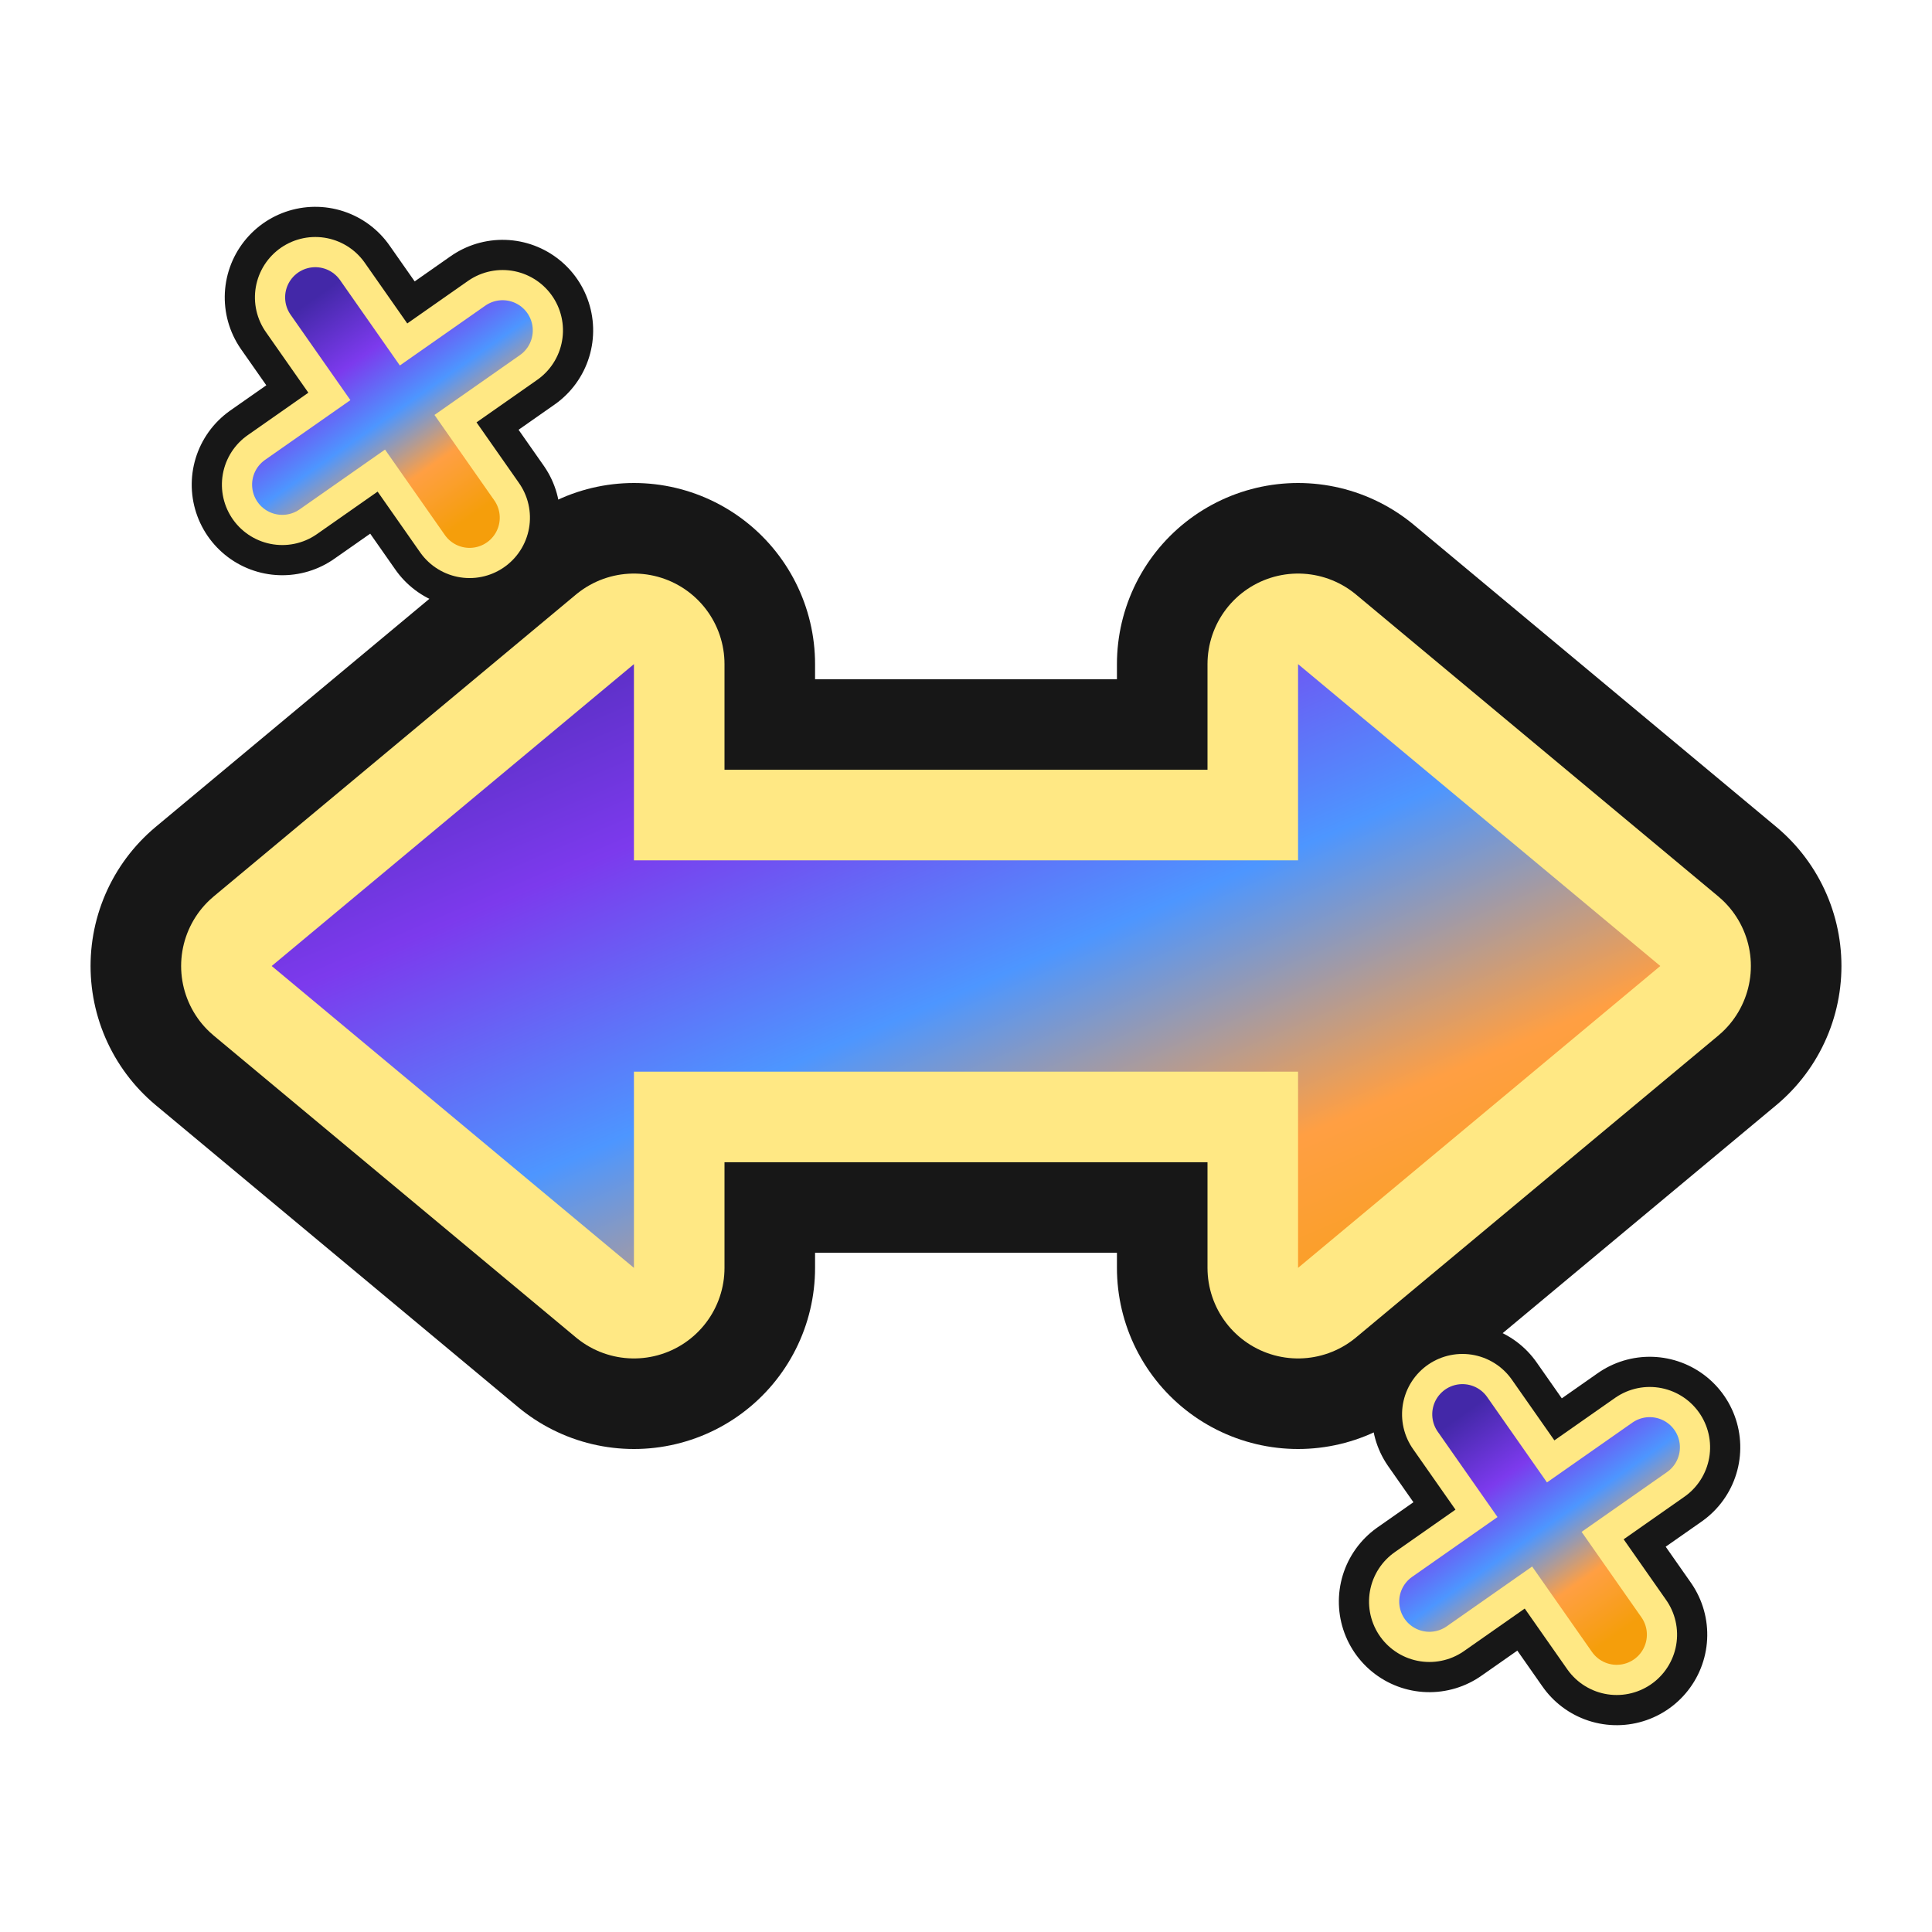
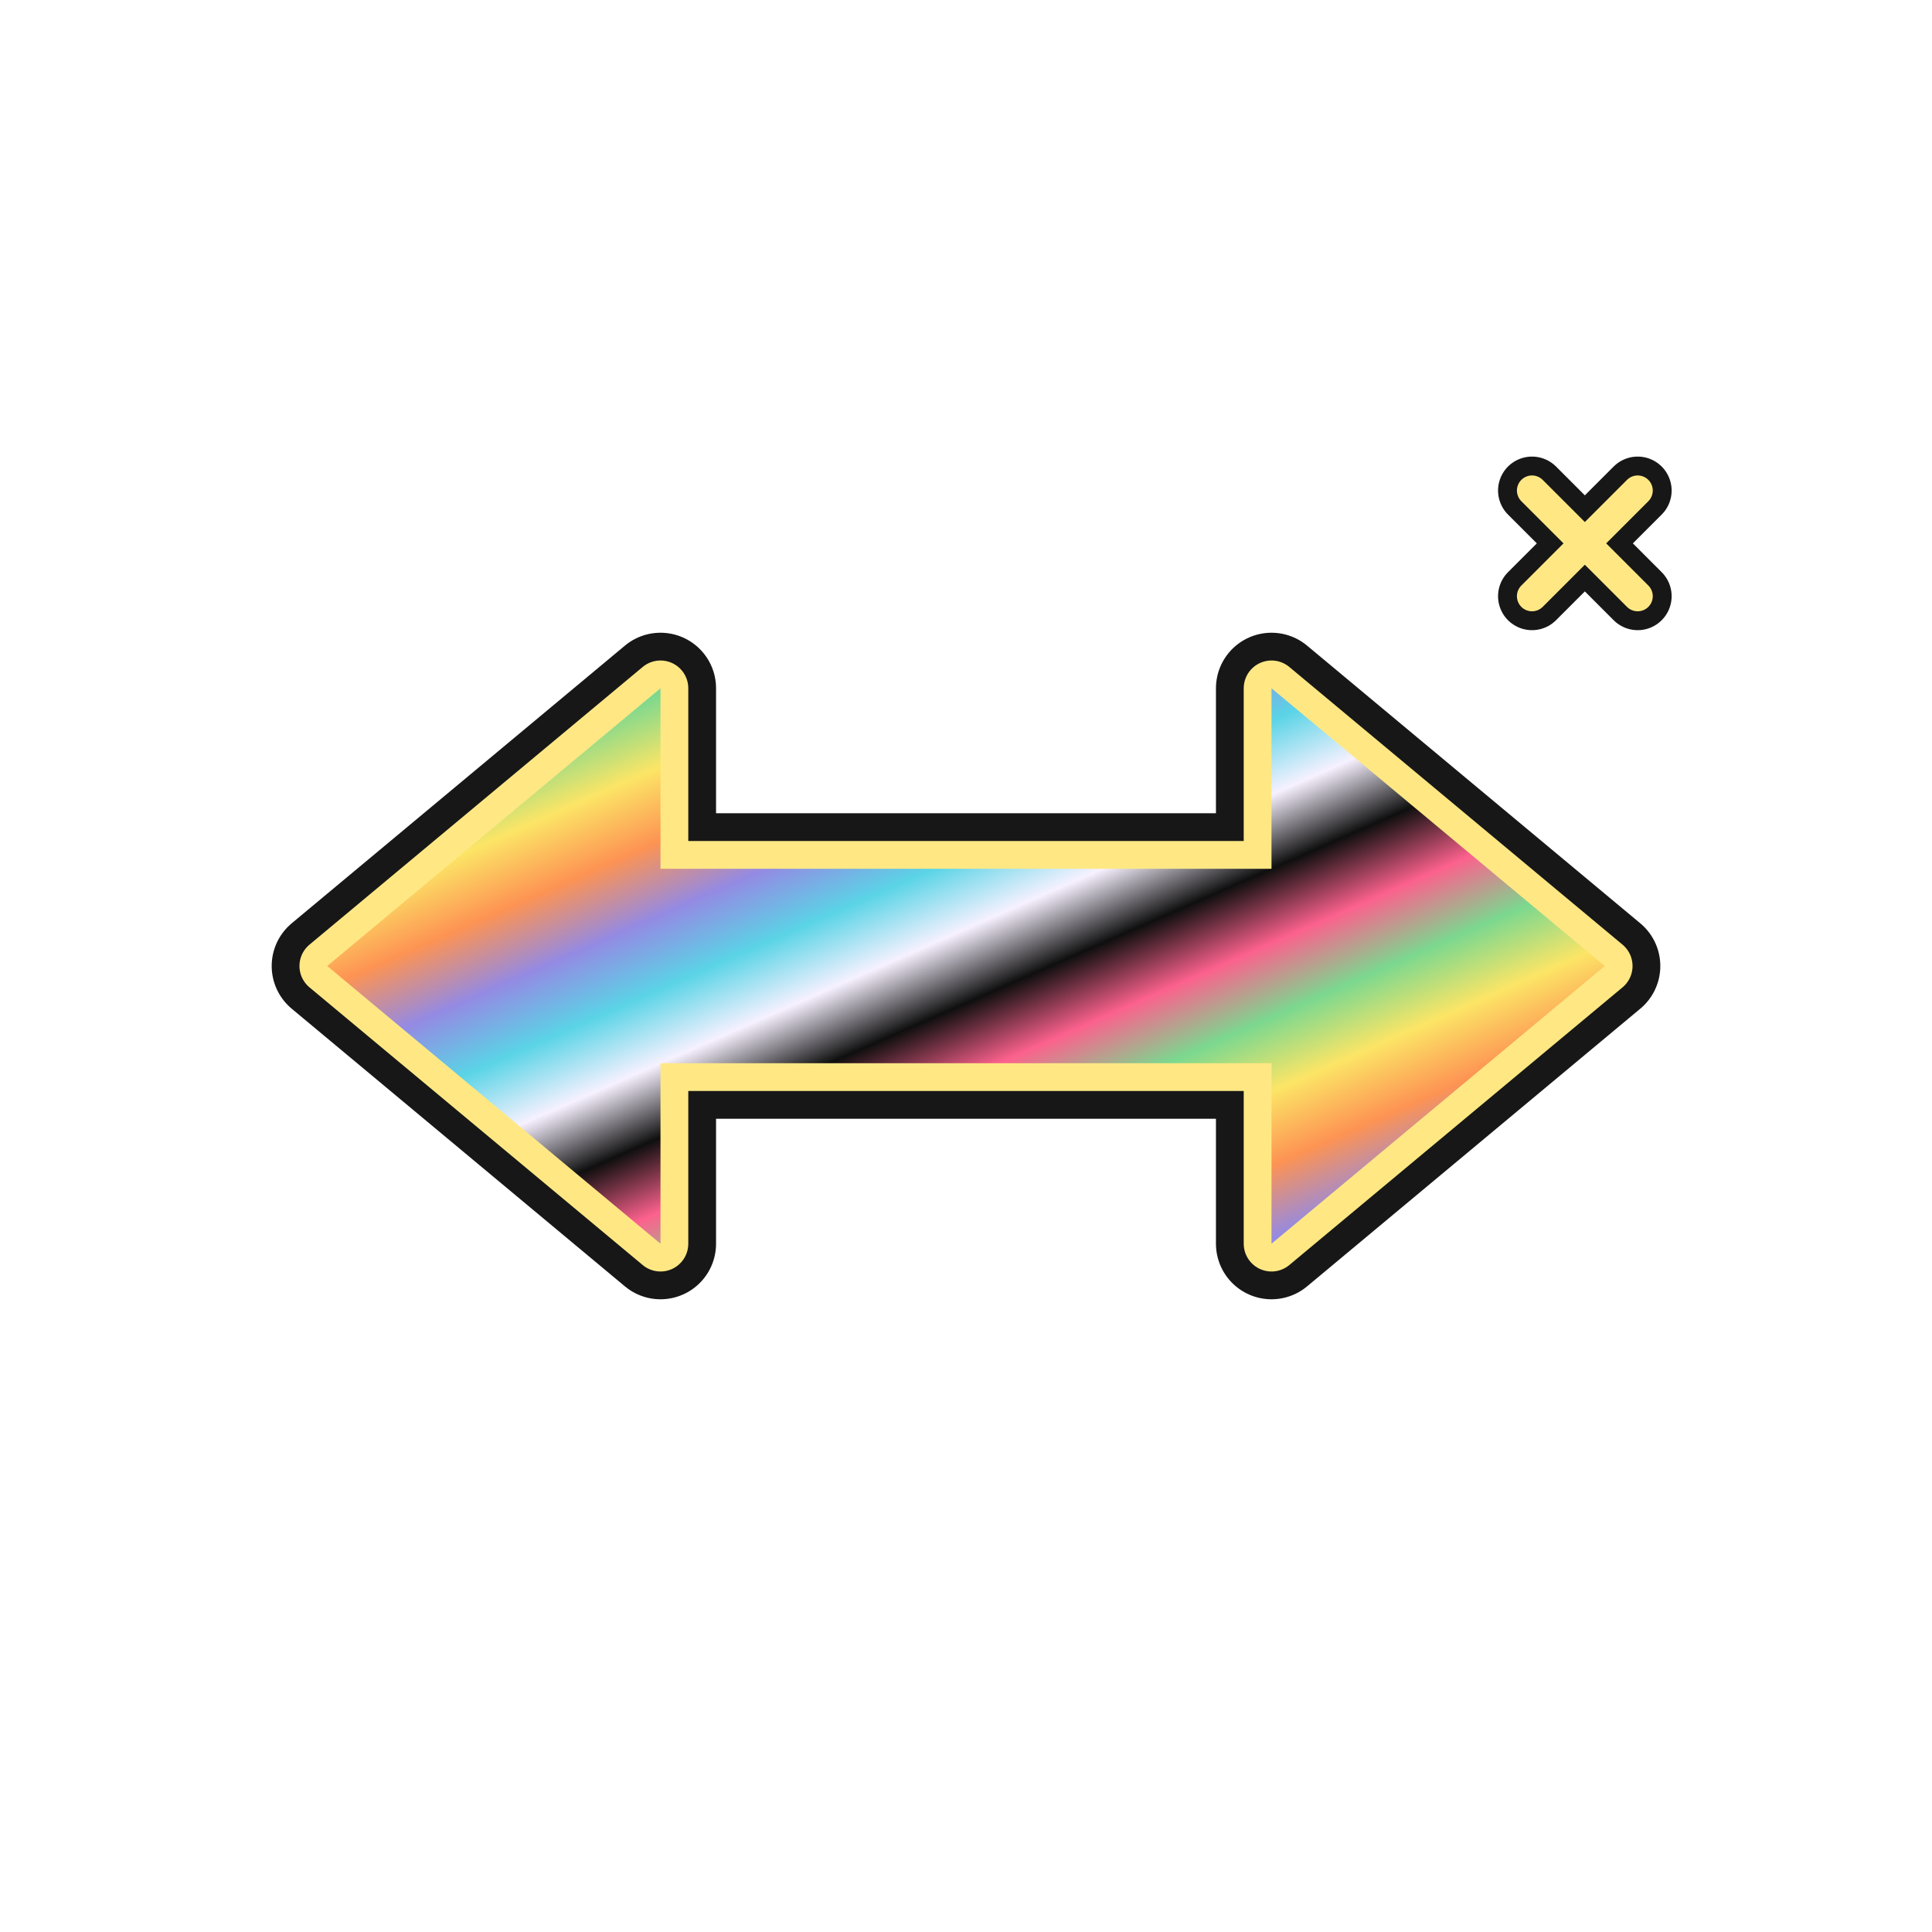
<svg xmlns="http://www.w3.org/2000/svg" width="256" height="256" viewBox="0 0 256 256">
  <defs>
    <linearGradient id="g" x1="0" y1="0" x2="1" y2="1">
      <stop offset="0%" stop-color="#4328a8" />
      <stop offset="28%" stop-color="#7c3aed" />
      <stop offset="52%" stop-color="#4d96ff" />
      <stop offset="76%" stop-color="#ff9f43" />
      <stop offset="100%" stop-color="#f59e0b" />
    </linearGradient>
+     <linearGradient id="gm" x1="0" y1="0" x2="1" y2="1">
+       <stop offset="0%" stop-color="#0a0a0a" />
+       <stop offset="6.67%" stop-color="#fc618d" />
+       <stop offset="13.33%" stop-color="#7bd88f" />
+       <stop offset="20%" stop-color="#fce566" />
+       <stop offset="26.67%" stop-color="#fd9353" />
+       <stop offset="33.33%" stop-color="#948ae3" />
+       <stop offset="40%" stop-color="#5ad4e6" />
+       <stop offset="46.67%" stop-color="#f7f1ff" />
+       <stop offset="53.33%" stop-color="#0f0f0f" />
+       <stop offset="60%" stop-color="#fc618d" />
+       <stop offset="66.67%" stop-color="#7bd88f" />
+       <stop offset="73.33%" stop-color="#fce566" />
+       <stop offset="80%" stop-color="#fd9353" />
+       <stop offset="86.67%" stop-color="#948ae3" />
+       <stop offset="93.33%" stop-color="#5ad4e6" />
+       <stop offset="100%" stop-color="#f7f1ff" />
+     </linearGradient>
  </defs>
-   <g transform="rotate(0 128 128)">
-     <path d="M 36 128 L 84 88 L 84 114 L 172 114 L 172 88 L 220 128 L 172 168 L 172 142 L 84 142 L 84 168 Z" fill="#171717" stroke="#171717" stroke-width="48" stroke-linejoin="round" stroke-linecap="round" />
-     <path d="M 36 128 L 84 88 L 84 114 L 172 114 L 172 88 L 220 128 L 172 168 L 172 142 L 84 142 L 84 168 Z" fill="#ffe884" stroke="#ffe884" stroke-width="24" stroke-linejoin="round" stroke-linecap="round" />
-     <path d="M 36 128 L 84 88 L 84 114 L 172 114 L 172 88 L 220 128 L 172 168 L 172 142 L 84 142 L 84 168 Z" fill="url(#g)" stroke="none" />
+   <g transform="rotate(0 128 128) translate(128 128) scale(0.92) translate(-128 -128)">
+     <path d="M 36 128 L 84 88 L 84 114 L 172 114 L 172 88 L 220 128 L 172 168 L 172 142 L 84 142 L 84 168 Z" fill="#171717" stroke="#171717" stroke-width="16" stroke-linejoin="round" stroke-linecap="round" />
+     <path d="M 36 128 L 84 88 L 84 114 L 172 114 L 172 88 L 220 128 L 172 168 L 172 142 L 84 142 L 84 168 Z" fill="#ffe884" stroke="#ffe884" stroke-width="8" stroke-linejoin="round" stroke-linecap="round" />
+     <path d="M 36 128 L 84 88 L 84 114 L 172 114 L 172 88 L 220 128 L 172 168 L 172 142 L 84 142 L 84 168 Z" fill="url(#gm)" stroke="none" />
  </g>
-   <g transform="rotate(10 52 54)">
-     <path d="M 39.4 41.4 L 64.6 66.6 M 64.6 41.4 L 39.4 66.6" stroke="#171717" stroke-width="24" fill="none" stroke-linejoin="round" stroke-linecap="round" />
-     <path d="M 39.4 41.4 L 64.6 66.6 M 64.6 41.4 L 39.4 66.6" stroke="#ffe884" stroke-width="16" fill="none" stroke-linejoin="round" stroke-linecap="round" />
-     <path d="M 39.4 41.4 L 64.6 66.6 M 64.6 41.4 L 39.4 66.6" stroke="url(#g)" stroke-width="8" fill="none" stroke-linejoin="round" stroke-linecap="round" />
-   </g>
-   <g transform="rotate(10 204 202)">
-     <path d="M 191.4 189.4 L 216.6 214.6 M 216.6 189.4 L 191.4 214.6" stroke="#171717" stroke-width="24" fill="none" stroke-linejoin="round" stroke-linecap="round" />
-     <path d="M 191.4 189.4 L 216.6 214.6 M 216.6 189.4 L 191.4 214.6" stroke="#ffe884" stroke-width="16" fill="none" stroke-linejoin="round" stroke-linecap="round" />
-     <path d="M 191.4 189.4 L 216.6 214.6 M 216.6 189.4 L 191.4 214.6" stroke="url(#g)" stroke-width="8" fill="none" stroke-linejoin="round" stroke-linecap="round" />
+   <g fill="none" stroke-linecap="round">
+     <path d="M 203 65 L 217 79 M 217 65 L 203 79" stroke="#171717" stroke-width="9" />
+     <path d="M 203 65 L 217 79 M 217 65 L 203 79" stroke="#ffe884" stroke-width="4" />
  </g>
</svg>
